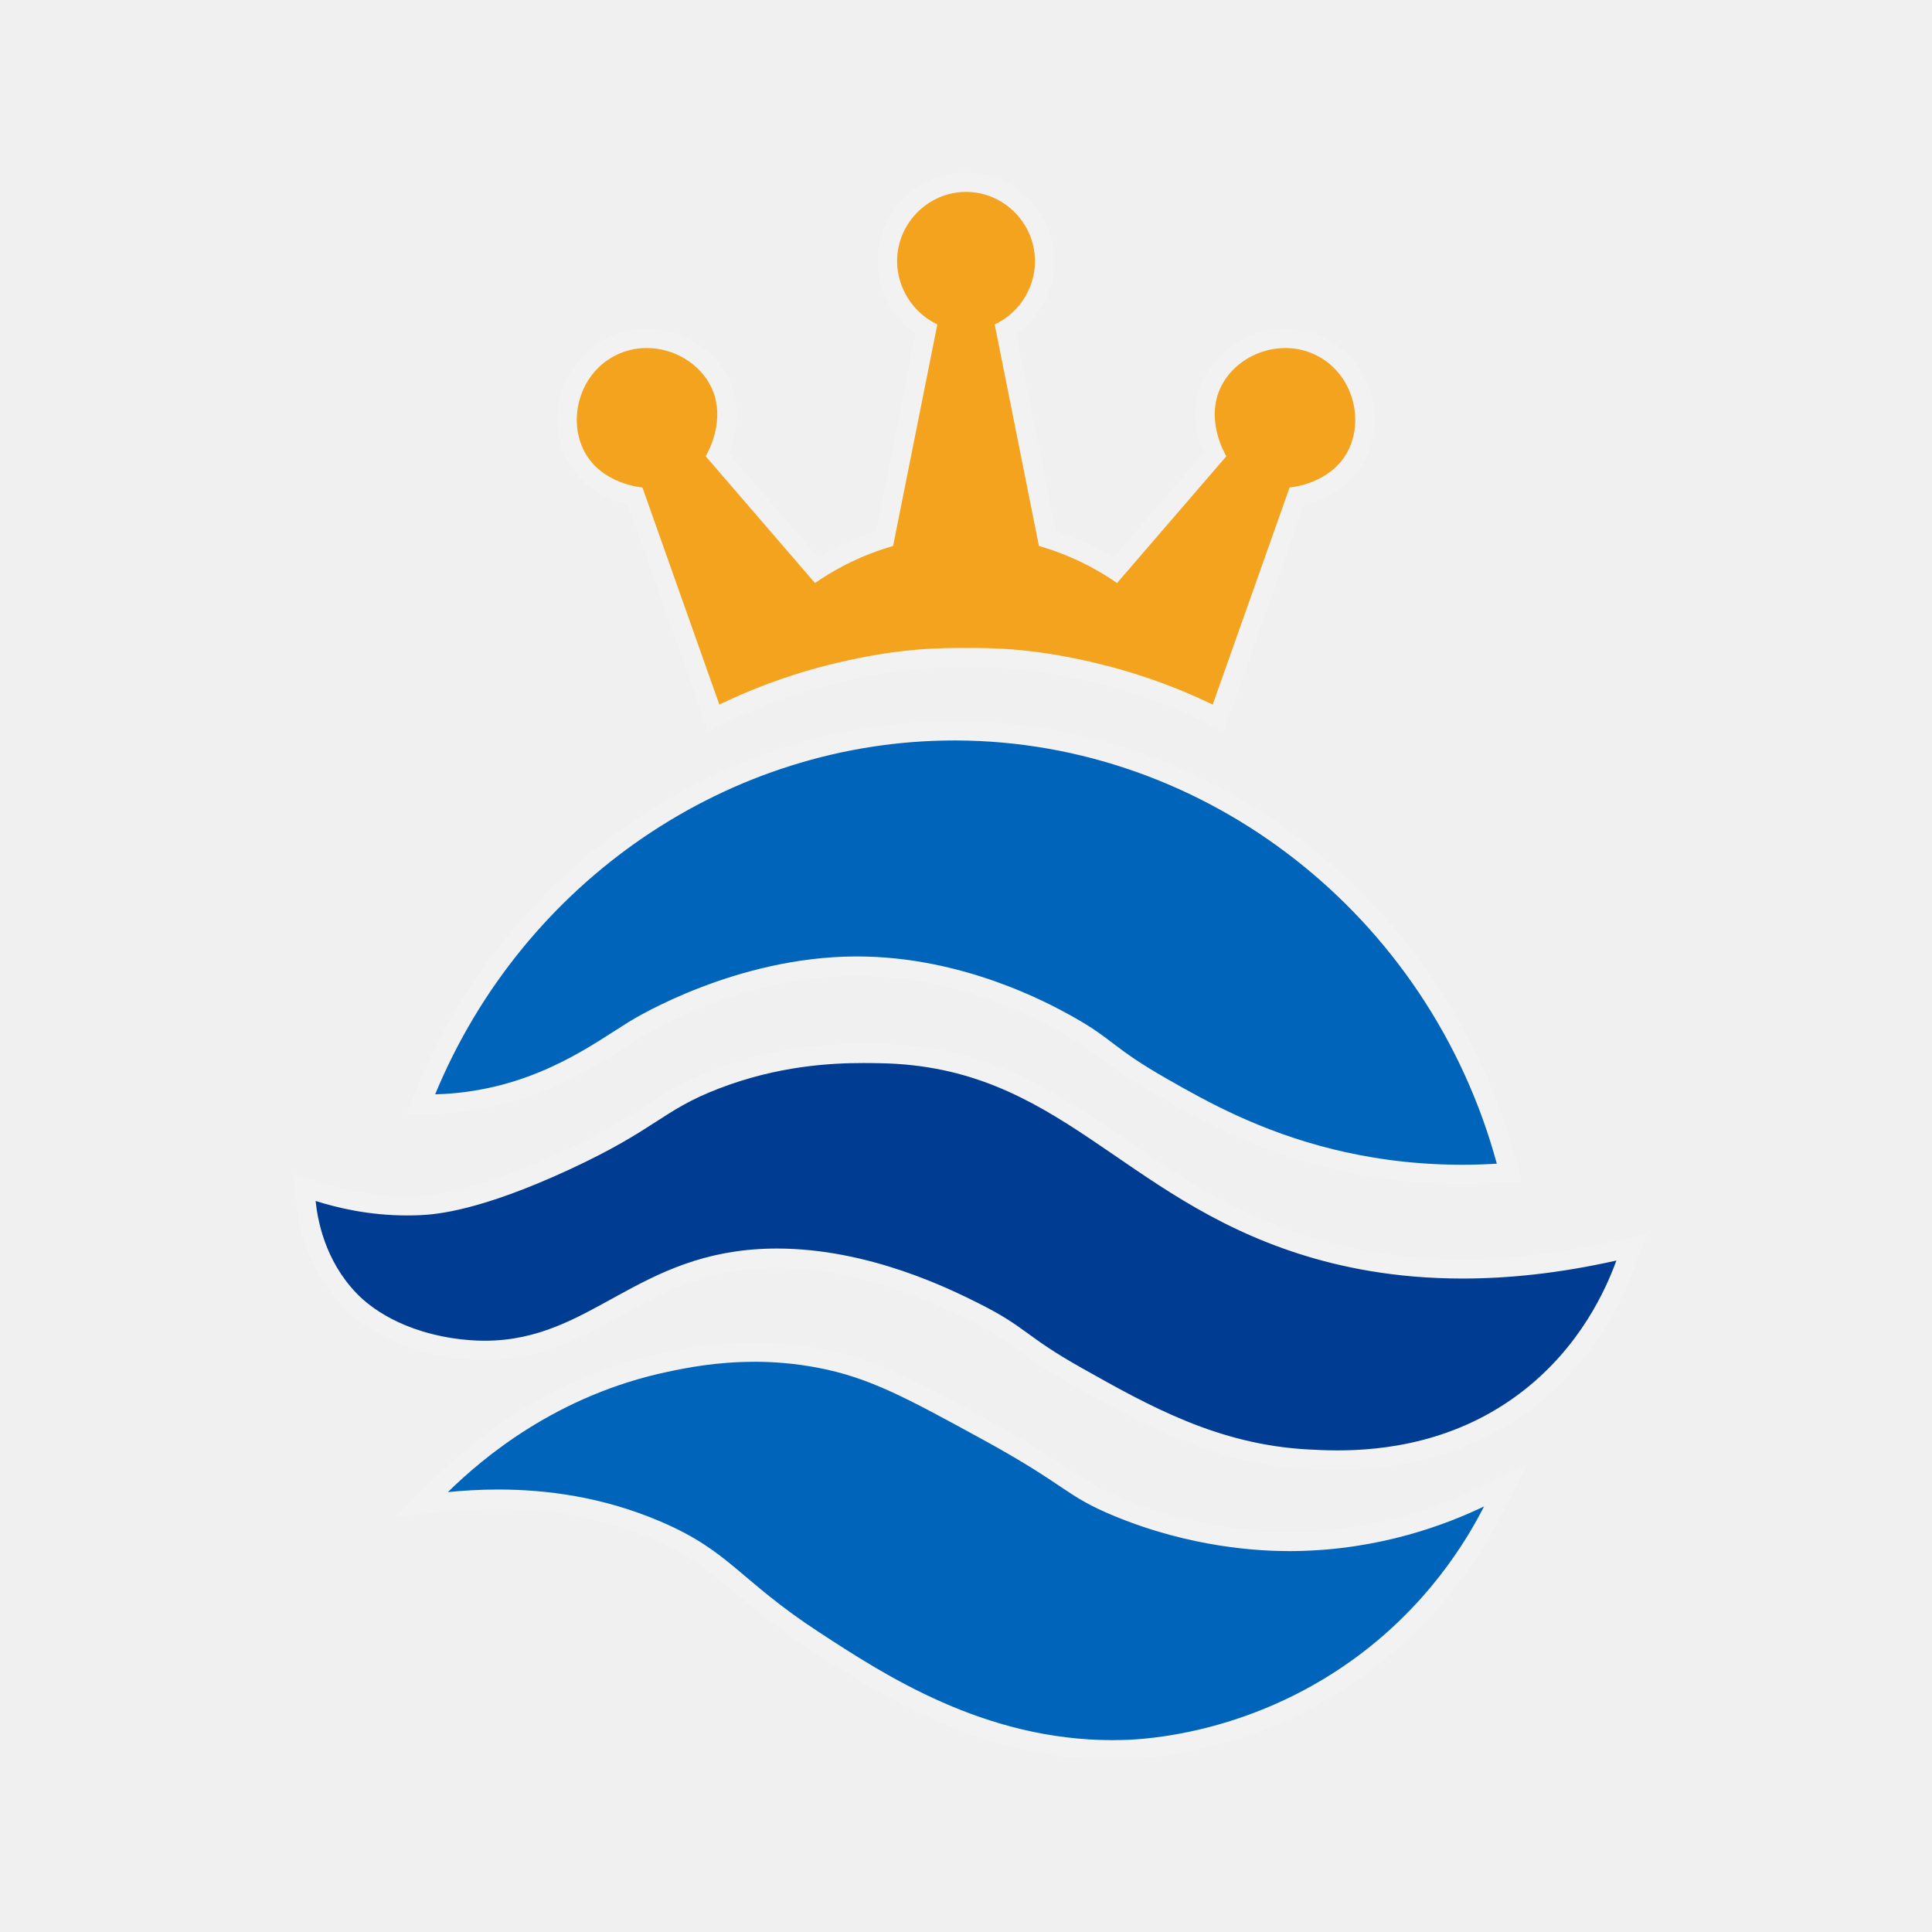
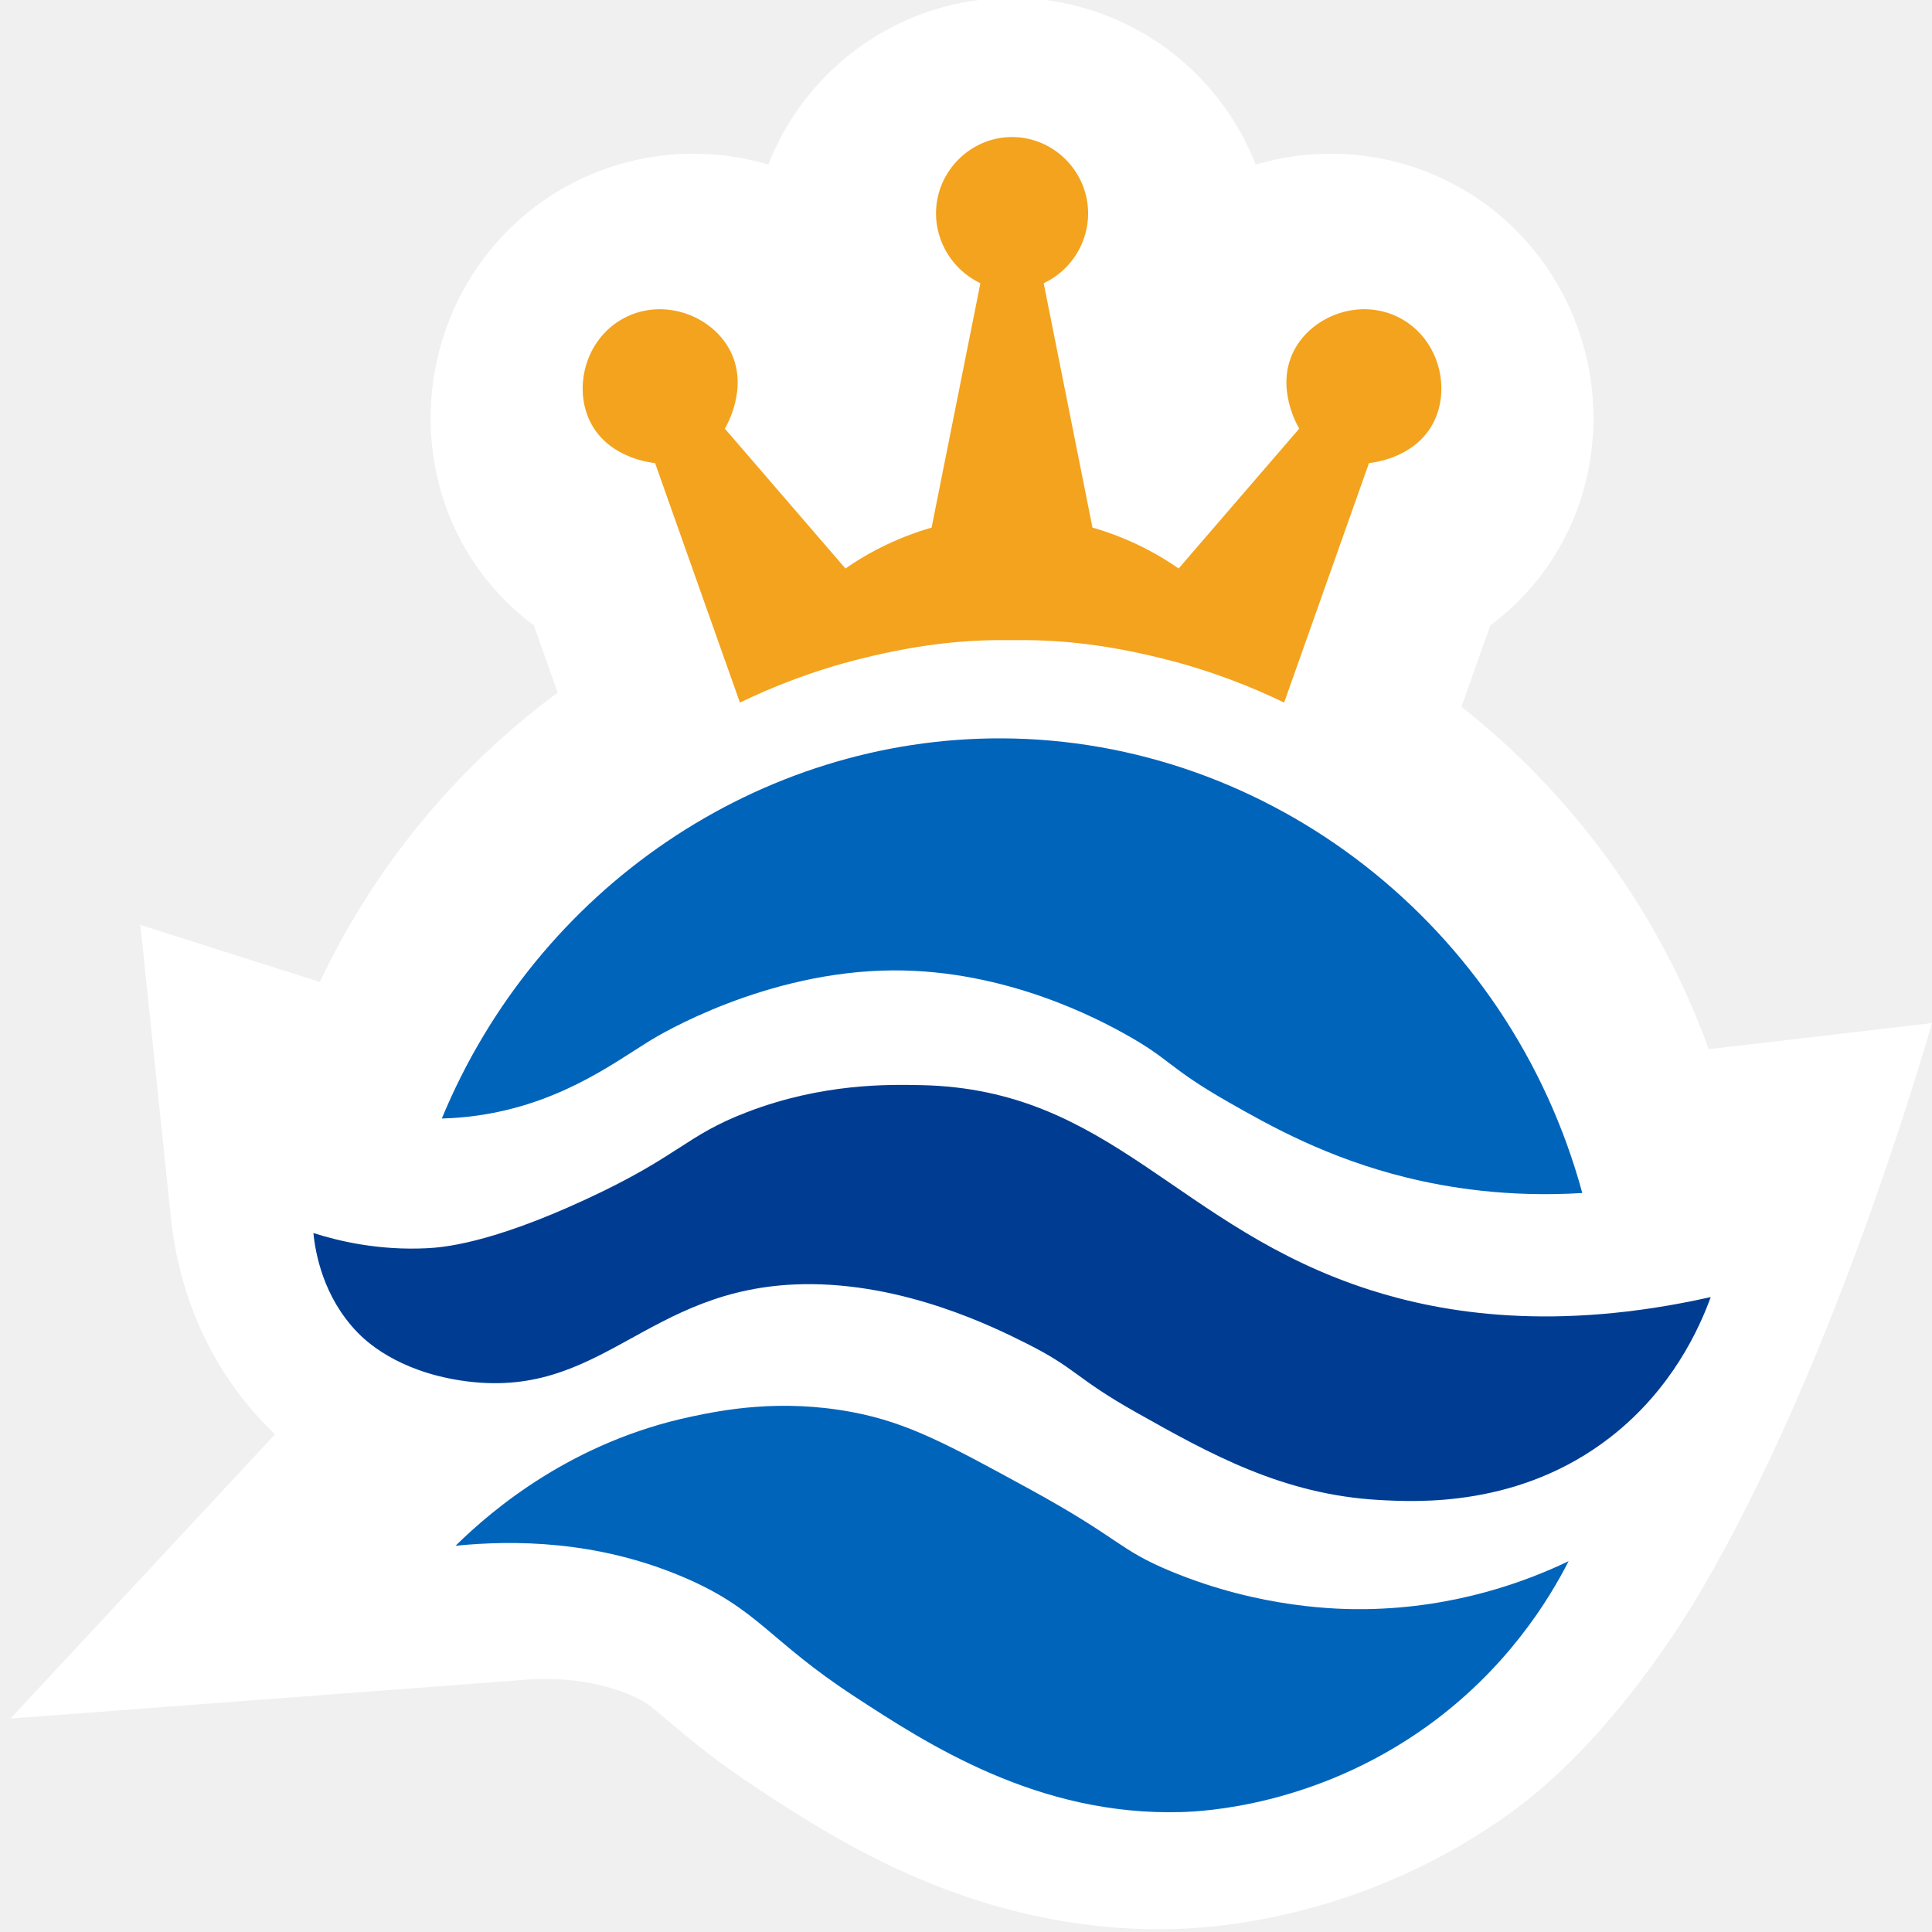
- <svg xmlns="http://www.w3.org/2000/svg" id="Calque_1" data-name="Calque 1" viewBox="0 0 1000 1000">
+ <svg xmlns="http://www.w3.org/2000/svg" id="Calque_1" data-name="Calque 1" viewBox="0 0 1500 1500">
  <defs>
    <style>
      .cls-1 {
        fill: #0164bb;
      }

      .cls-2 {
-         fill: #f2f2f2;
+         fill: #fff;
      }

      .cls-3 {
        fill: #f3a31d;
      }

      .cls-4 {
        fill: #003d92;
      }
    </style>
  </defs>
+   <path class="cls-2" d="M1500,794.29c-57.77,6.77-115.55,13.54-173.32,20.3-38.83-107.01-106.4-198.39-192.01-265.86l10.02-28.29,12.38-34.93c22.39-16.62,40.89-37.56,54.62-62.06,26.47-47.22,32.64-104.69,16.94-157.66-7.5-25.3-19.53-48.56-35.77-69.14-17.78-22.54-39.66-40.73-65.04-54.05-29-15.23-61.69-23.28-94.53-23.28-19.99,0-39.61,2.93-58.3,8.45-12.79-32.58-33.92-61.7-61.29-83.94C877.58,14.49,832.15-1.67,785.78-1.68h-.03c-84.83.03-159.29,52.65-189.24,129.44-18.69-5.52-38.3-8.45-58.28-8.45-32.84,0-65.53,8.05-94.53,23.27-25.39,13.33-47.27,31.52-65.05,54.05-16.23,20.58-28.27,43.85-35.77,69.14-15.71,52.97-9.53,110.44,16.94,157.67,13.72,24.49,32.23,45.44,54.62,62.05l9.15,25.81,9.37,26.46c-79.18,58.48-142.36,135.38-184.65,224.66l-139.35-44.31,23.74,227.58c2.39,22.9,7.47,45.29,15.11,66.54,12.79,35.57,32.27,67.06,57.91,93.6,2.54,2.63,5.16,5.21,7.84,7.74L8.16,1334.26c130.33-9.81,260.66-19.61,390.98-29.42,8.4-.84,16.28-1.25,24.1-1.25,24.66,0,47.17,4.29,66.91,12.75,10.7,4.59,12.72,6.29,28.45,19.6,15.87,13.42,37.6,31.8,71.58,54,28.57,18.66,67.71,44.23,117.01,65.92,63.33,27.87,127.96,41.99,192.08,41.99,4.41,0,8.88-.07,13.29-.2,30.45-.91,63.6-5.69,95.85-13.83,58.85-14.85,113.57-40.1,162.63-75.05,80.3-57.21,138.9-155.41,149.65-173.73,99.36-169.19,168.21-402.57,179.31-440.75Z" />
  <g>
-     <g>
-       <path class="cls-1" d="M756.8,607.88c-23.04,0-45.86-2.73-67.81-8.13-39.62-9.73-68.19-26.03-87.09-36.82-15.7-8.96-22.82-14.37-29.1-19.14-5.61-4.26-10.46-7.95-20.5-13.53-35.53-19.76-73.11-30.21-108.7-30.21h-.92c-59.69.3-109.1,29.76-114.54,33.12-2.19,1.35-4.57,2.88-7.08,4.5-17.87,11.5-44.88,28.87-83.36,32.93-4.1.43-8.24.71-12.32.82l-7.7.21,2.94-7.12c22.81-55.17,60.77-101.96,109.78-135.32,48.96-33.32,105.52-50.94,163.58-50.94h1.08c131.98.51,248.97,92.1,284.51,222.75l1.61,5.92-6.13.38c-6.07.38-12.22.57-18.27.57Z" />
-       <path class="cls-2" d="M493.98,383.26c.36,0,.71,0,1.07,0,128.84.49,244.62,90.07,279.7,219.06-6.2.38-12.19.56-17.96.56-27.88,0-50.59-4.04-66.62-7.98-38.16-9.38-65.73-24.85-85.81-36.3-29.24-16.68-27.75-20.51-49.65-32.7-12.36-6.88-56.55-30.84-111.13-30.84-.31,0-.62,0-.94,0-61.58.31-112.78,31.18-117.14,33.87-18,11.12-45.75,32.21-88.34,36.71-5.04.53-9.2.72-11.93.79,45.77-110.7,152.57-183.17,268.74-183.17M493.98,373.26c-59.07,0-116.61,17.91-166.39,51.81-49.82,33.91-88.4,81.47-111.58,137.55l-5.88,14.23,15.4-.42c4.22-.11,8.49-.4,12.71-.84,39.67-4.19,67.27-21.95,85.54-33.7,2.49-1.6,4.85-3.12,7-4.45,2.41-1.49,15.47-9.32,35.44-17,26.21-10.08,51.94-15.25,76.49-15.38h.89c34.74,0,71.48,10.23,106.27,29.57,9.73,5.41,14.44,9,19.9,13.14,6.4,4.87,13.66,10.38,29.65,19.5,19.15,10.92,48.08,27.43,88.38,37.33,22.34,5.49,45.55,8.27,69,8.27,6.15,0,12.4-.19,18.57-.57l12.26-.76-3.22-11.85c-8.89-32.7-22.94-63.49-41.73-91.52-18.29-27.27-40.65-51.31-66.46-71.45-25.76-20.11-54.26-35.78-84.69-46.59-31.18-11.07-63.62-16.75-96.43-16.87h-1.1Z" />
-     </g>
-     <g>
-       <path class="cls-4" d="M692.33,755.71c-6.41,0-11.72-.29-15.59-.5-47.82-2.61-84.09-23-119.16-42.71-14.64-8.23-21.94-13.53-28.39-18.2-6.59-4.78-12.29-8.92-24.62-15.1-13.8-6.92-55.78-27.96-102.41-27.96-.97,0-1.95,0-2.92.03-35.25.67-58.11,13.25-80.21,25.42-20.8,11.45-40.45,22.27-68.11,22.27-5.53,0-11.29-.45-17.13-1.34-29.5-4.48-45.73-17.4-52.78-24.7-16.03-16.6-21.14-36.78-22.6-50.79l-.79-7.6,7.28,2.32c15.16,4.82,30.6,7.27,45.88,7.27,2.27,0,4.56-.05,6.82-.16,18.5-.88,43.7-8.64,74.87-23.06,22.8-10.55,34.36-18,44.56-24.58,9.8-6.32,18.27-11.78,33.52-17.63,23.61-9.05,48.59-13.45,76.36-13.45,3.53,0,6.58.06,9.28.11,54.24,1.08,88.19,24.35,124.14,48.98,26.9,18.43,54.71,37.49,93.87,49.98,25.95,8.28,53.81,12.47,82.81,12.47,24.99,0,51.43-3.1,78.56-9.2l8.92-2.01-3.13,8.59c-7.13,19.61-21.58,47.62-49.89,69.69-27.14,21.15-60.49,31.87-99.12,31.87Z" />
-       <path class="cls-2" d="M446.89,550.22c3.47,0,6.55.06,9.18.11,92.12,1.83,123.33,68.98,216.58,98.73,20.94,6.68,48.89,12.71,84.33,12.71,23.27,0,49.78-2.6,79.66-9.32-5.38,14.78-18.46,44.22-48.27,67.45-34.43,26.83-72.59,30.82-96.04,30.82-6.29,0-11.52-.29-15.34-.49-46.63-2.54-82-22.43-116.96-42.08-29.72-16.71-28.61-21.08-53.22-33.42-14.51-7.27-56.84-28.49-104.65-28.49-1,0-2.01,0-3.02.03-69.62,1.31-92.81,47.69-148.23,47.69-5.16,0-10.59-.4-16.38-1.28-31.23-4.74-46.21-19.37-49.94-23.23-16.65-17.24-20.25-38.44-21.23-47.84,11.3,3.59,27.69,7.5,47.4,7.5,2.31,0,4.66-.05,7.06-.17,7.88-.37,30.53-2.14,76.73-23.52,45.57-21.08,47.8-30.6,77.76-42.08,30.29-11.61,57.33-13.12,74.57-13.12M446.89,540.22c-28.39,0-53.96,4.51-78.15,13.78-15.73,6.03-24.4,11.62-34.44,18.1-10.06,6.49-21.46,13.85-43.94,24.25-21.03,9.73-50.77,21.55-73.01,22.6-2.18.1-4.39.16-6.58.16-14.77,0-29.7-2.37-44.37-7.03l-14.56-4.63,1.59,15.2c1.54,14.79,6.96,36.13,23.98,53.75,7.49,7.76,24.68,21.47,55.63,26.17,6.09.92,12.1,1.39,17.88,1.39,28.94,0,50.08-11.64,70.52-22.89,21.57-11.88,43.88-24.16,77.89-24.8.95-.02,1.89-.03,2.83-.03,45.44,0,86.63,20.65,100.17,27.43,11.97,6,17.25,9.83,23.93,14.68,6.55,4.76,13.98,10.14,28.87,18.52,35.57,20,72.36,40.68,121.31,43.35,3.95.22,9.33.51,15.89.51,39.77,0,74.15-11.08,102.19-32.93,29.25-22.8,44.16-51.69,51.52-71.92l6.25-17.19-17.84,4.02c-26.77,6.02-52.84,9.08-77.46,9.08-28.48,0-55.83-4.12-81.29-12.24-38.46-12.27-65.96-31.12-92.56-49.34-36.58-25.07-71.13-48.74-126.86-49.85-2.58-.05-5.8-.12-9.38-.12h0Z" />
-     </g>
-     <g>
-       <path class="cls-1" d="M575.81,905.68c-67.81,0-119.95-34.06-154.45-56.6-17.78-11.62-28.74-20.88-38.41-29.06-12.69-10.73-22.71-19.21-42.92-27.87-25.08-10.75-52.7-16.2-82.11-16.2-8.3,0-16.91.44-25.58,1.31l-14.14,1.42,10.13-9.96c23.11-22.72,62.06-52.2,116.34-63.62,8.74-1.84,25-5.26,45.6-5.26,11.42,0,22.83,1.07,33.92,3.18,27.43,5.22,47.01,15.92,86.03,37.24,21.87,11.95,32.92,19.36,40.99,24.76,8.94,5.99,14.33,9.61,27.42,15.02,37.42,15.48,71.61,17.8,88.66,17.8,1.12,0,2.13,0,3.01-.02,33.14-.47,65.33-8.08,95.68-22.61l13.33-6.38-6.72,13.17c-16.61,32.53-40.97,60.83-70.45,81.83-50.47,35.96-100.96,41.19-120.33,41.77-2,.06-4.03.09-6.03.09Z" />
-       <path class="cls-2" d="M390.28,704.84c10.04,0,21.13.83,32.98,3.09,26.66,5.07,45.96,15.62,84.57,36.72,45.28,24.74,42.91,29.27,68.89,40.02,40.01,16.55,75.5,18.18,90.57,18.18,1.15,0,2.18,0,3.08-.02,43.92-.63,78.07-13.67,97.77-23.1-9.29,18.2-29.72,52.12-68.89,80.03-53.49,38.11-107.41,40.54-117.58,40.84-1.97.06-3.93.09-5.88.09-66.32,0-117.77-33.61-151.72-55.78-41.57-27.15-45.96-41.86-82.09-57.34-30.21-12.95-59.64-16.6-84.07-16.6-9.54,0-18.31.56-26.08,1.34,18.02-17.72,56.47-50.22,113.86-62.29,9.55-2.01,25.09-5.15,44.57-5.15M390.28,694.84c-21.12,0-37.72,3.49-46.63,5.37-55.46,11.67-95.23,41.76-118.81,64.95l-20.26,19.92,28.27-2.84c8.5-.85,16.94-1.29,25.08-1.29,28.72,0,55.68,5.31,80.14,15.79,19.53,8.37,28.81,16.22,41.67,27.09,9.78,8.27,20.86,17.64,38.9,29.43,35,22.86,87.89,57.41,157.19,57.41,2.05,0,4.13-.03,6.18-.09,13.92-.42,29.37-2.68,44.69-6.54,28.41-7.17,54.78-19.33,78.39-36.15,30.13-21.47,55.03-50.39,72-83.63l13.44-26.33-26.67,12.77c-29.7,14.22-61.19,21.66-93.6,22.12-.86.01-1.84.02-2.94.02-16.68,0-50.12-2.26-86.75-17.42-12.63-5.23-17.87-8.74-26.55-14.56-8.15-5.46-19.31-12.94-41.37-24.99-39.48-21.57-59.29-32.4-87.5-37.77-11.39-2.17-23.12-3.27-34.85-3.27h0Z" />
-     </g>
-   </g>
-   <g>
-     <path class="cls-3" d="M625.51,369.19c-17.9-8.66-36.73-15.49-55.96-20.28-23.72-5.91-43.92-8.54-65.49-8.54-1.34,0-2.67,0-3.98.03h-.14c-1.32-.02-2.65-.03-3.98-.03-21.57,0-41.77,2.63-65.49,8.54-19.23,4.79-38.06,11.61-55.96,20.28l-5.03,2.43-40.67-114.79c-7.12-1.27-22.26-5.61-30.36-20.06-5.21-9.3-6.34-20.9-3.1-31.83,3.27-11.04,10.52-19.97,20.4-25.16,5.88-3.09,12.26-4.65,18.96-4.65,15.89,0,31.06,9.14,37.77,22.75,7.59,15.41,2.01,30.88-1.22,37.59l51.46,59.69c3.7-2.4,7.53-4.64,11.43-6.68,7.59-3.97,15.58-7.26,23.79-9.81l21.58-108.11c-14.74-8.82-22.68-25.9-19.5-42.86,3.62-19.33,20.43-33.36,39.98-33.37,18.92,0,35.63,13.49,39.74,32.08,3.83,17.28-4.19,35.24-19.26,44.18l21.58,108.09c8.21,2.55,16.2,5.84,23.79,9.81,3.9,2.04,7.73,4.28,11.43,6.68l51.46-59.69c-3.23-6.71-8.81-22.18-1.22-37.59,6.7-13.61,21.88-22.75,37.77-22.75,6.7,0,13.08,1.57,18.96,4.65,9.88,5.19,17.13,14.13,20.4,25.16,3.24,10.93,2.11,22.53-3.1,31.83-8.1,14.46-23.24,18.8-30.36,20.06l-40.67,114.79-5.03-2.43Z" />
-     <path class="cls-2" d="M500.01,99.32c16.75,0,31.26,11.95,34.85,28.16,3.62,16.36-4.71,33.27-20.01,40.43,7.63,38.23,15.27,76.46,22.9,114.69,7.54,2.16,16.38,5.39,25.79,10.31,5.52,2.89,10.4,5.92,14.64,8.87,18.86-21.88,37.73-43.76,56.59-65.64-.82-1.36-11.15-19.01-2.75-36.05,5.93-12.04,19.32-19.96,33.28-19.96,5.6,0,11.3,1.28,16.64,4.08,18.7,9.82,24.4,33.83,15.26,50.13-8.79,15.68-27.69,17.79-29.7,17.98-13.27,37.46-26.54,74.92-39.81,112.38-15.06-7.29-34.16-14.96-56.93-20.63-27.39-6.82-48.02-8.69-66.7-8.69-1.36,0-2.71.01-4.05.03-1.34-.02-2.69-.03-4.05-.03-18.68,0-39.32,1.87-66.7,8.69-22.77,5.67-41.88,13.34-56.93,20.63-13.27-37.46-26.54-74.92-39.81-112.38-2-.19-20.91-2.3-29.7-17.98-9.14-16.3-3.44-40.31,15.26-50.13,5.34-2.8,11.03-4.08,16.64-4.08,13.96,0,27.35,7.93,33.28,19.96,8.39,17.04-1.93,34.7-2.75,36.05,18.86,21.88,37.73,43.76,56.59,65.64,4.25-2.95,9.12-5.98,14.64-8.87,9.41-4.92,18.25-8.15,25.79-10.31,7.63-38.23,15.27-76.46,22.9-114.69-14.91-7.12-23.2-23.36-20.22-39.29,3.11-16.62,17.82-29.29,35.07-29.29h.01M500.01,89.32h-.01c-10.65,0-21.04,3.83-29.28,10.77-8.13,6.85-13.68,16.33-15.62,26.68-3.34,17.84,4.27,35.8,18.85,46.12l-10.04,50.27-10.31,51.64c-7.5,2.5-14.8,5.59-21.78,9.24-2.75,1.44-5.47,2.97-8.13,4.59l-22.56-26.17-24.04-27.88c3.48-8.52,7.36-23.69-.14-38.92-7.52-15.28-24.5-25.54-42.25-25.55-7.52,0-14.68,1.76-21.29,5.23-11.09,5.82-19.21,15.83-22.87,28.17-3.62,12.22-2.33,25.23,3.53,35.7,8.1,14.46,22.33,19.91,30.95,21.94l16.25,45.86,21.62,61.02,3.73,10.53,10.05-4.87c17.59-8.51,36.09-15.22,54.99-19.92,23.31-5.81,43.14-8.4,64.28-8.4,1.31,0,2.62,0,3.91.03h.14s.14,0,.14,0c1.29-.02,2.6-.03,3.91-.03,21.15,0,40.98,2.59,64.29,8.4,18.9,4.71,37.4,11.41,54.99,19.92l10.05,4.87,3.73-10.53,21.62-61.02,16.25-45.86c8.62-2.03,22.84-7.47,30.95-21.94,5.87-10.47,7.16-23.48,3.53-35.7-3.66-12.34-11.78-22.35-22.87-28.17-6.61-3.47-13.77-5.23-21.29-5.23-17.75,0-34.73,10.27-42.25,25.55-7.5,15.23-3.62,30.4-.14,38.92l-24.04,27.88-22.56,26.17c-2.67-1.62-5.38-3.15-8.13-4.59-6.98-3.65-14.28-6.75-21.78-9.24l-10.31-51.64-10.03-50.24c6.28-4.42,11.43-10.4,14.87-17.35,4.64-9.38,5.95-20.12,3.71-30.26-4.62-20.85-23.38-35.99-44.61-35.99h0Z" />
+     <path class="cls-1" d="M343.02,868.42c73.98-178.93,246.91-295.87,434.76-295.16,207.61.79,394.18,145.14,450.71,352.99-58.27,3.6-105.11-4.31-136.28-11.97-61.49-15.11-105.92-40.05-138.27-58.5-47.12-26.88-44.72-33.06-80-52.68-20.04-11.15-91.95-50.14-180.59-49.69-99.23.5-181.74,50.24-188.76,54.57-29.01,17.92-73.72,51.91-142.35,59.16-8.12.86-14.83,1.16-19.22,1.28Z" />
+     <path class="cls-4" d="M243.3,957.32c20.35,6.47,50.91,13.57,87.75,11.82,12.7-.6,49.2-3.45,123.65-37.89,73.43-33.97,77.02-49.31,125.31-67.81,58.64-22.47,109.71-21.46,134.95-20.95,148.44,2.95,198.73,111.15,349,159.09,55.91,17.84,142.78,32.79,264.25,5.46-8.66,23.82-29.75,71.26-77.78,108.69-70.37,54.84-150.37,50.45-179.49,48.86-75.14-4.1-132.14-36.14-188.47-67.81-47.9-26.93-46.1-33.96-85.76-53.85-23.87-11.96-94.48-47.36-173.5-45.87-122.63,2.31-155.85,91.39-265.25,74.79-50.32-7.64-74.46-31.21-80.47-37.43-26.83-27.78-32.62-61.94-34.2-77.09Z" />
+     <path class="cls-1" d="M353.65,1200.15c29.05-28.55,90.99-80.92,183.48-100.38,23.32-4.91,68.8-14.01,124.98-3.33,42.96,8.17,74.06,25.17,136.28,59.16,72.97,39.87,69.15,47.16,111.01,64.48,69.39,28.71,130.33,29.55,150.91,29.25,70.78-1.01,125.8-22.03,157.55-37.23-14.97,29.33-47.89,83.99-111.01,128.97-86.2,61.41-173.08,65.32-189.46,65.81-111.45,3.34-197.63-52.96-253.95-89.75-66.98-43.75-74.06-67.45-132.29-92.4-67.68-29.01-132.96-29.07-177.5-24.6Z" />
+     <path class="cls-3" d="M1086.78,246.83c-30.83-16.19-68.85-1.63-82.6,26.28-13.89,28.19,3.19,57.41,4.56,59.65-31.21,36.2-62.42,72.41-93.64,108.61-7.03-4.88-15.1-9.9-24.23-14.68-15.57-8.14-30.2-13.49-42.67-17.06-12.63-63.25-25.26-126.51-37.88-189.76,25.31-11.85,39.1-39.82,33.1-66.89-5.94-26.83-29.95-46.6-57.68-46.59-28.54.01-52.87,20.96-58.02,48.47-4.94,26.37,8.78,53.24,33.45,65.02-12.63,63.25-25.26,126.51-37.88,189.76-12.47,3.58-27.1,8.92-42.67,17.06-9.13,4.78-17.2,9.79-24.23,14.68-31.21-36.2-62.42-72.41-93.64-108.61,1.36-2.24,18.44-31.46,4.56-59.65-13.75-27.91-51.76-42.47-82.6-26.28-30.94,16.25-40.37,55.97-25.25,82.94,14.54,25.95,45.82,29.44,49.14,29.75,21.96,61.98,43.92,123.96,65.87,185.94,24.91-12.06,56.52-24.75,94.2-34.13,48.61-12.11,84.36-14.79,117.06-14.33,32.71-.45,68.46,2.23,117.07,14.33,37.68,9.38,69.29,22.07,94.2,34.13,21.96-61.98,43.92-123.96,65.87-185.94,3.32-.32,34.6-3.8,49.14-29.75,15.12-26.97,5.69-66.69-25.25-82.94Z" />
  </g>
</svg>
